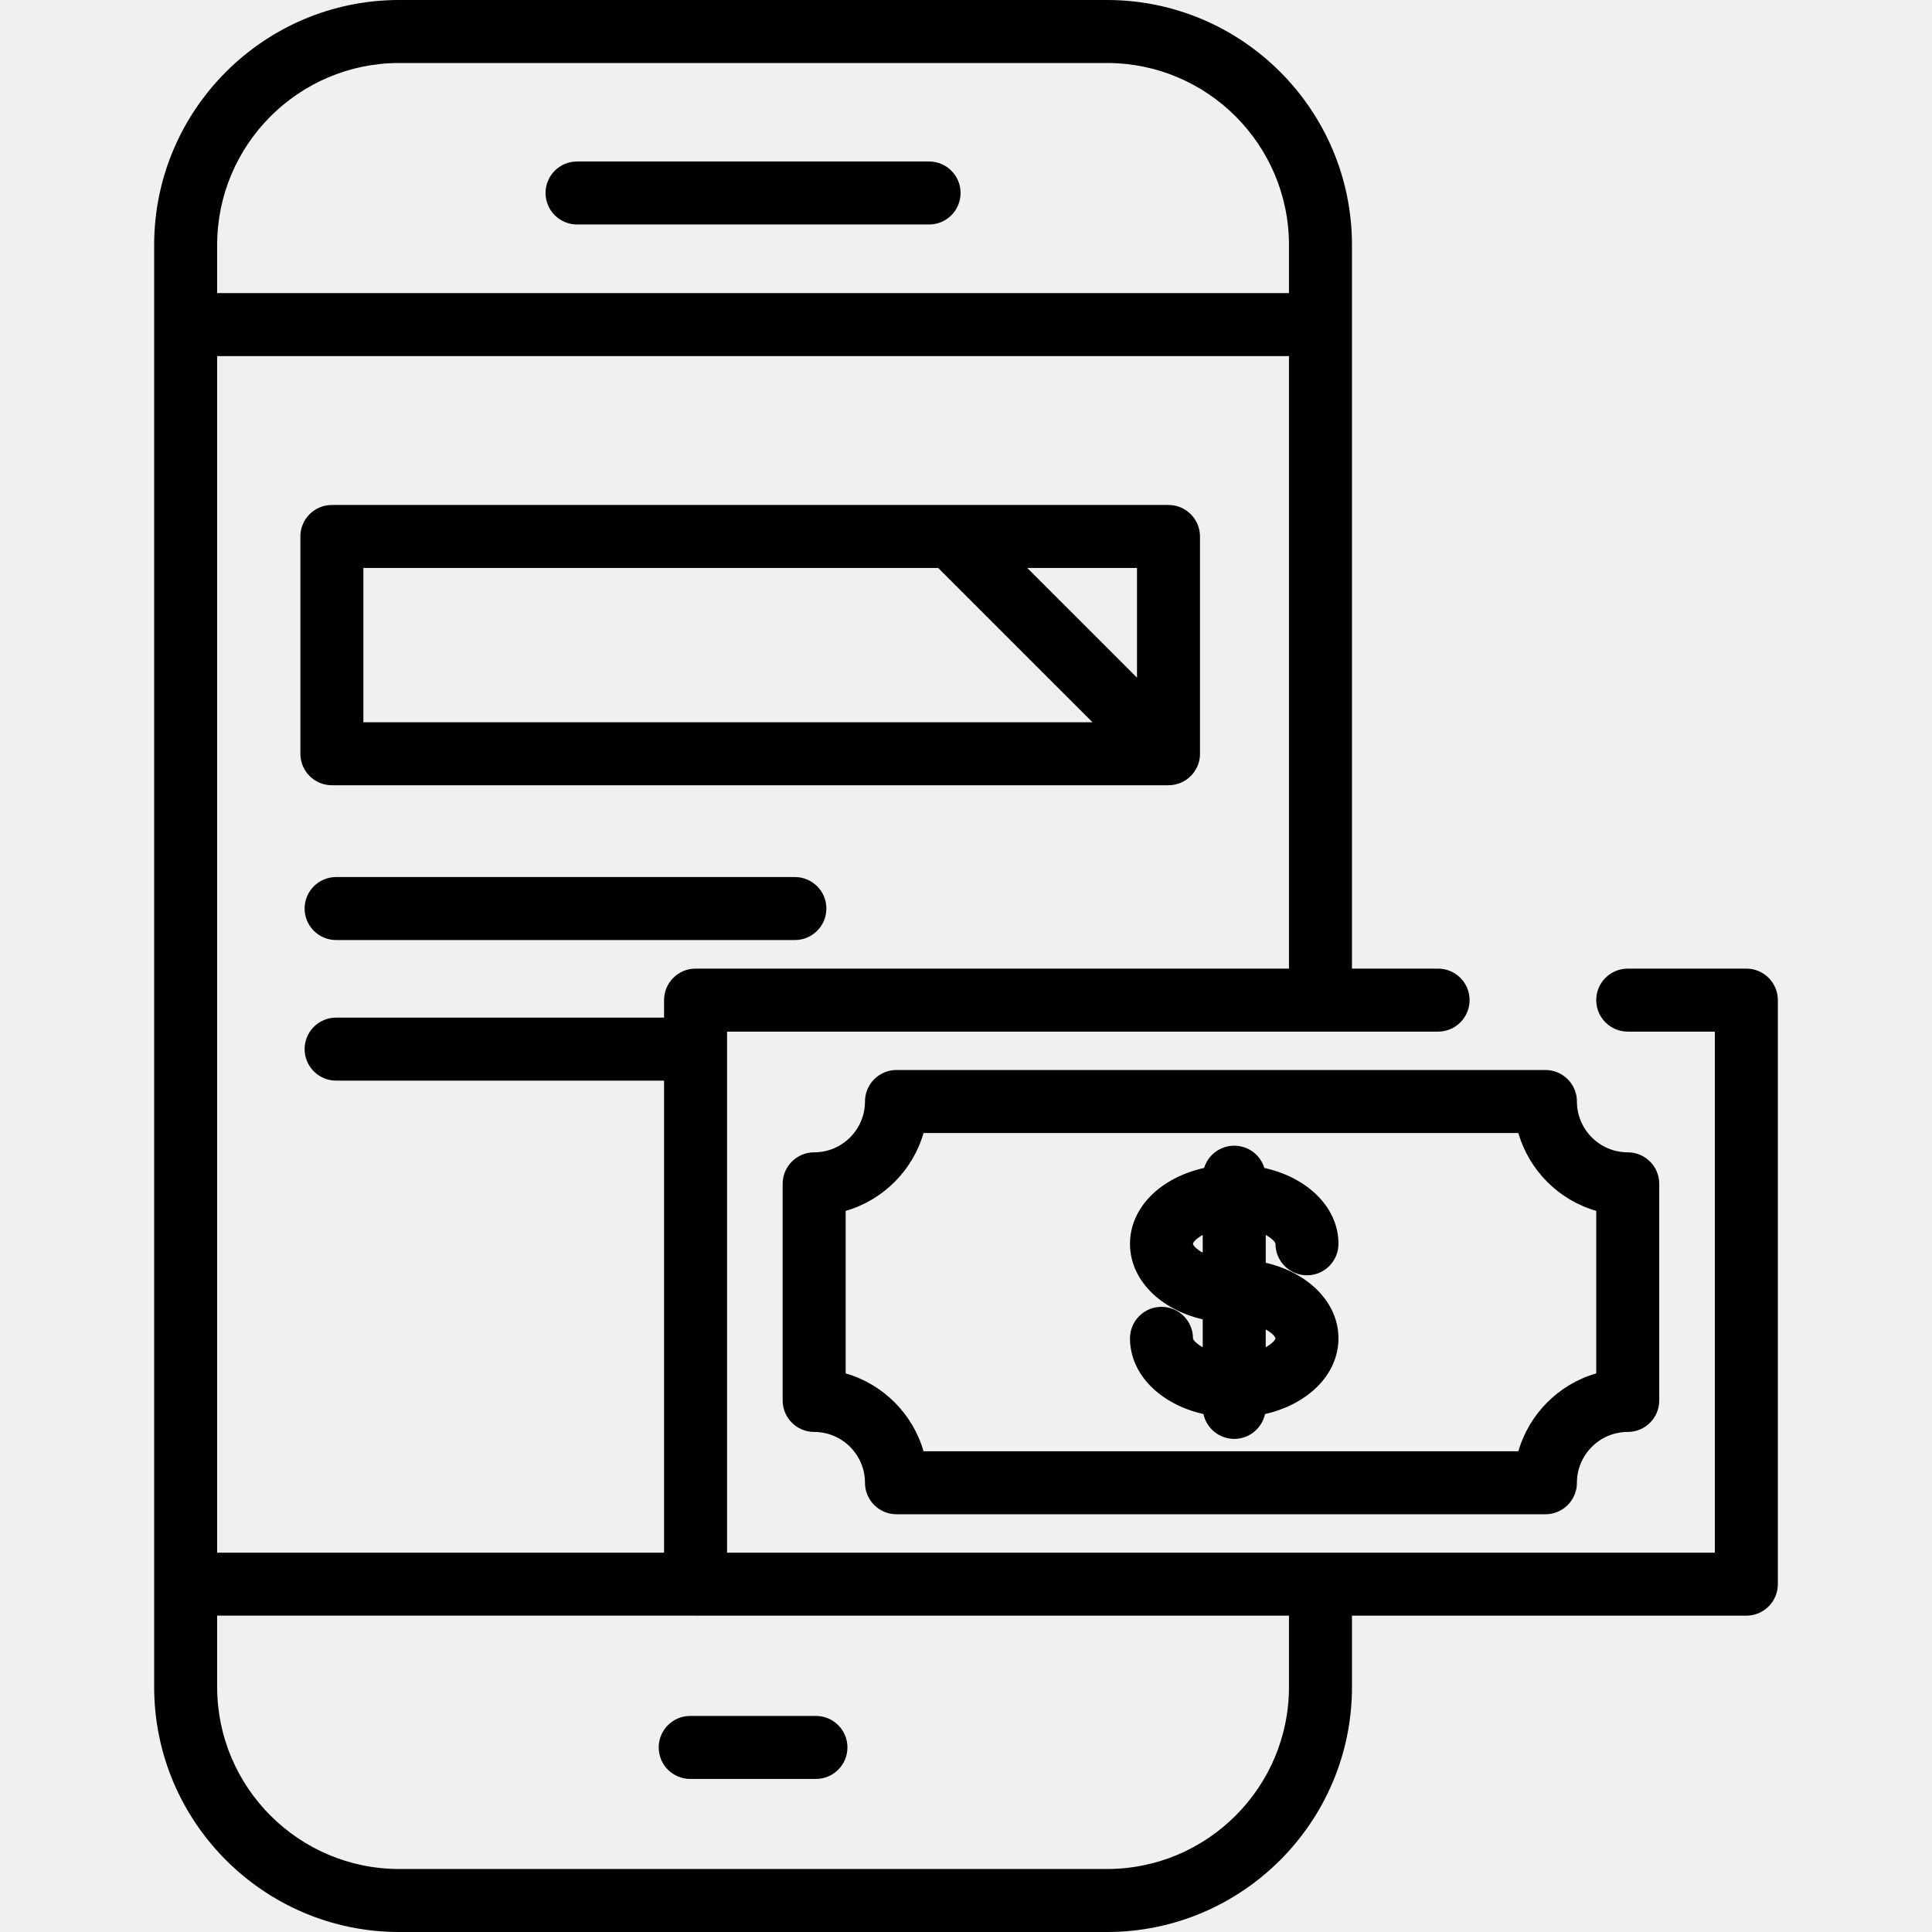
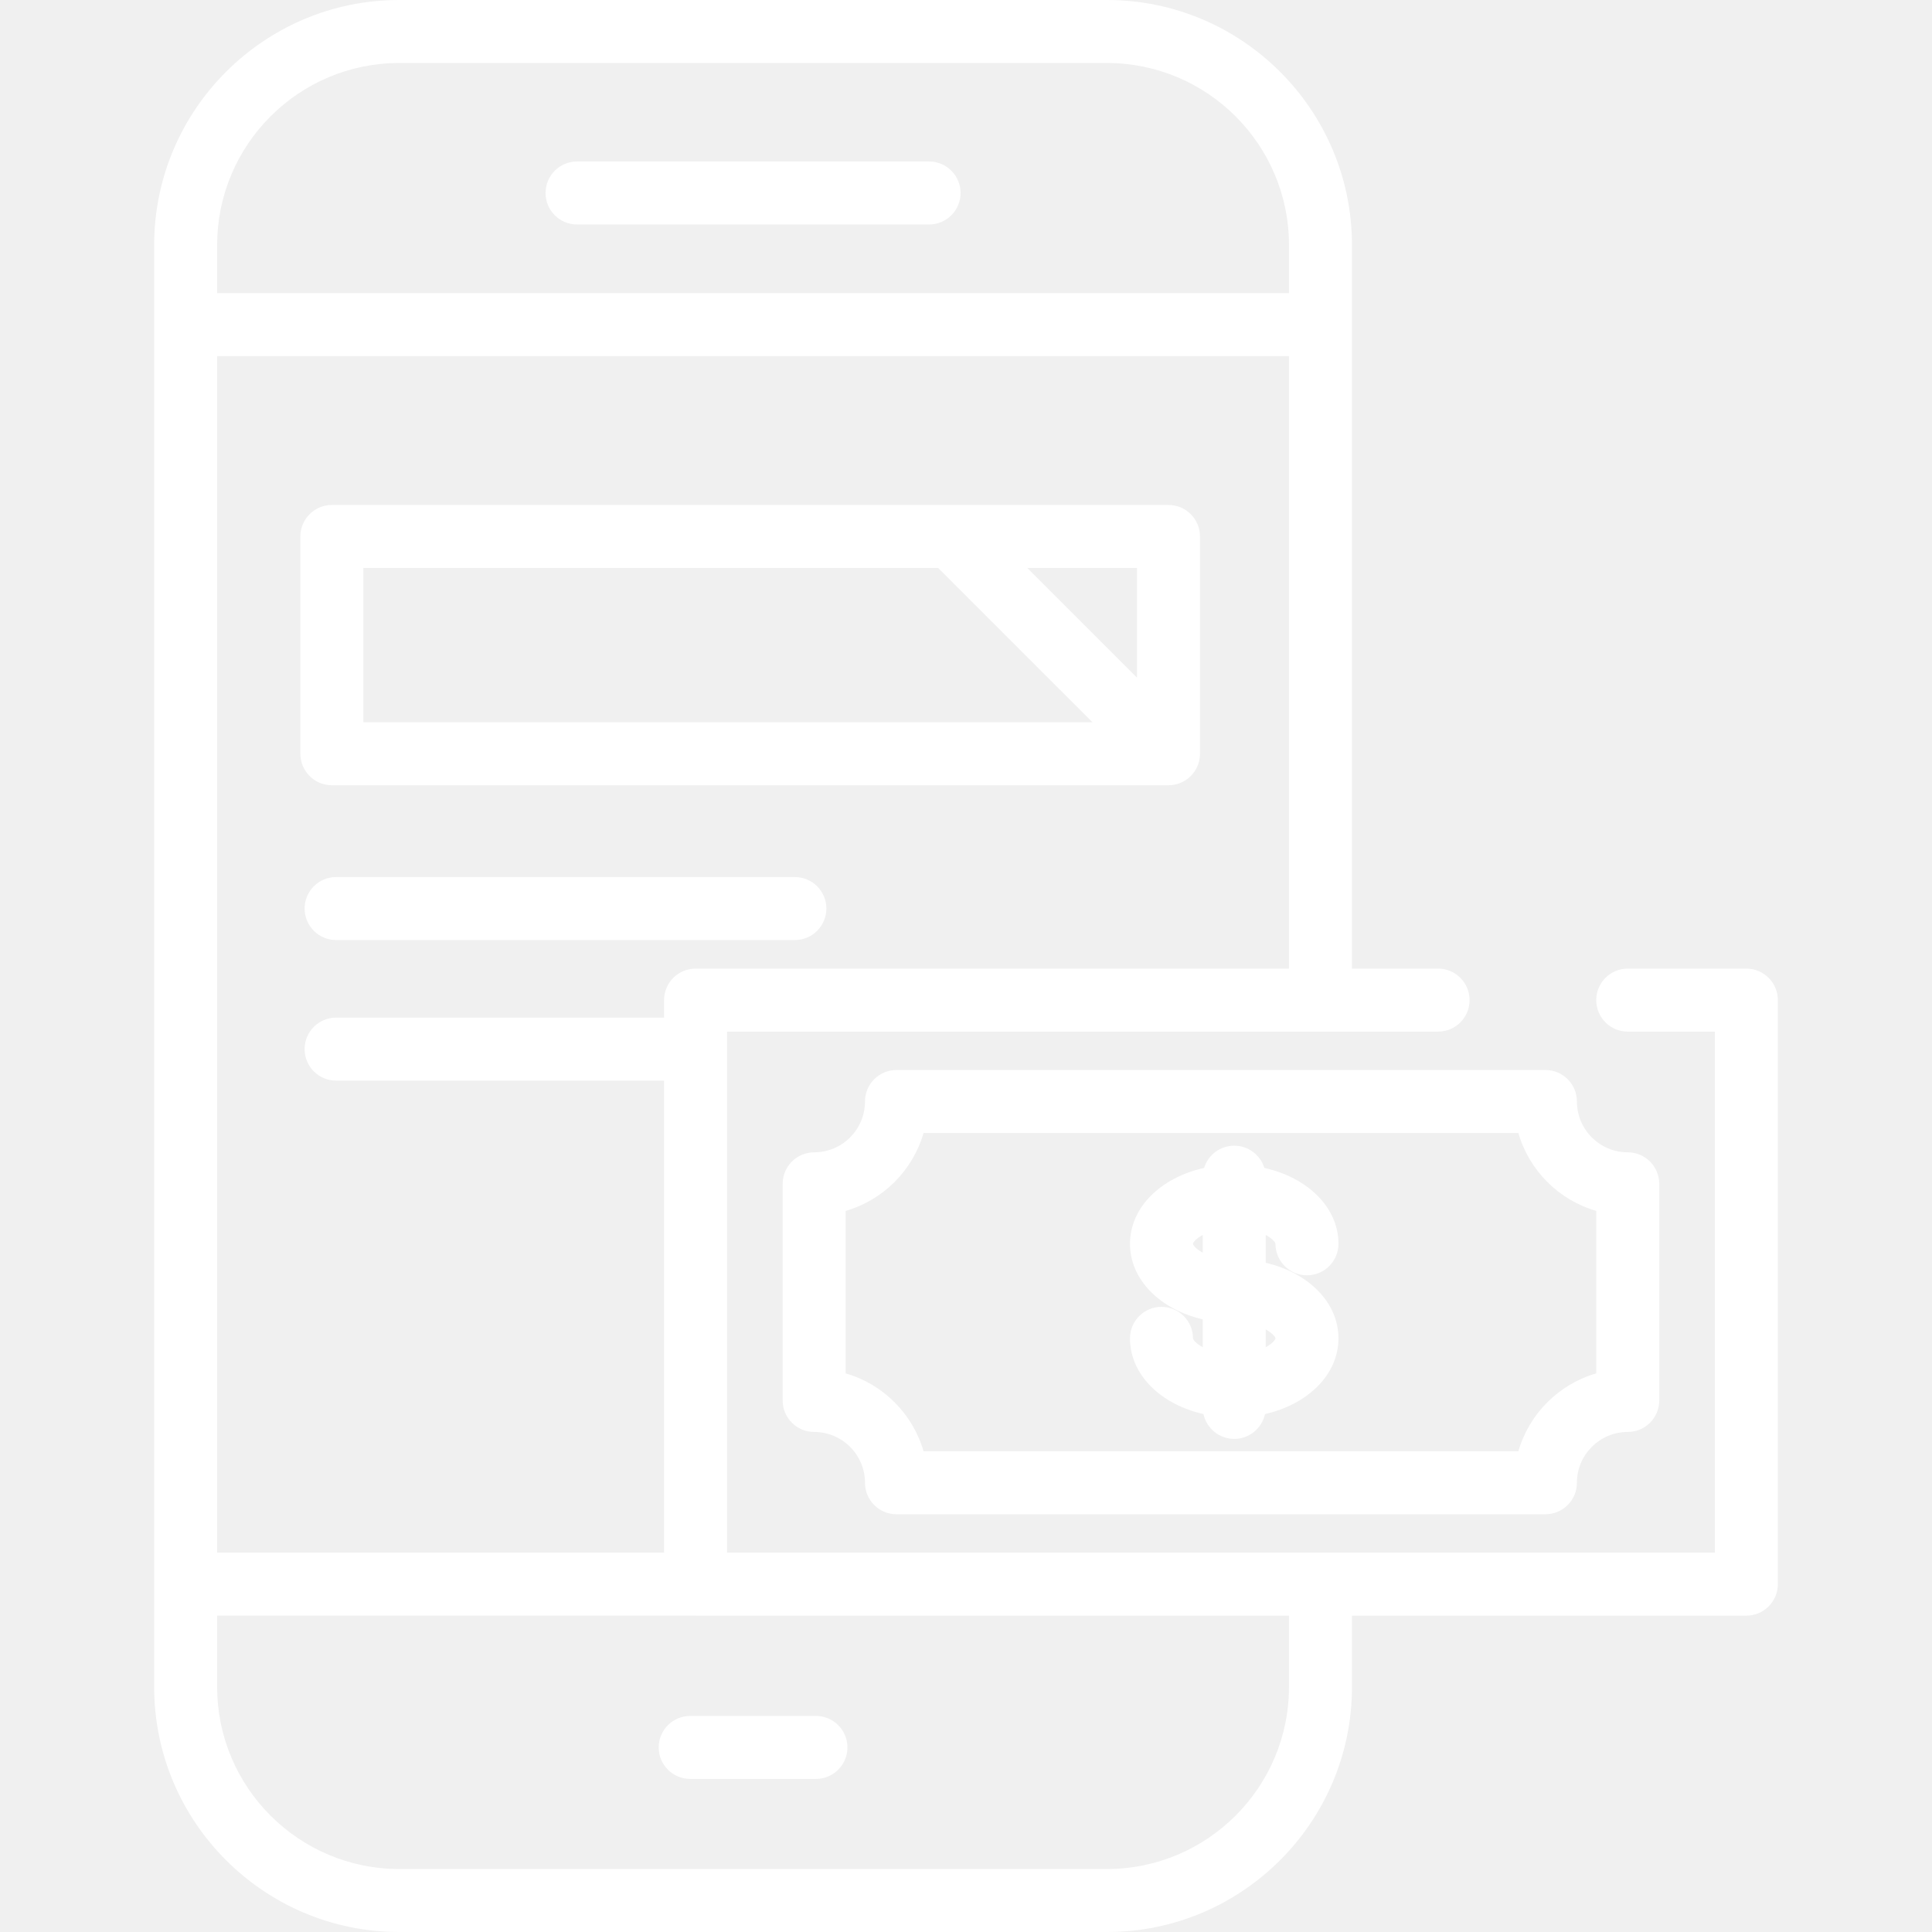
- <svg xmlns="http://www.w3.org/2000/svg" version="1.1" id="Layer_1" x="0px" y="0px" viewBox="0 0 511.999 511.999" style="enable-background:new 0 0 511.999 511.999;" xml:space="preserve">
+ <svg xmlns="http://www.w3.org/2000/svg" version="1.1" id="Layer_1" x="0px" y="0px" viewBox="0 0 511.999 511.999" fill="#fff" style="enable-background:new 0 0 511.999 511.999;" xml:space="preserve">
  <g>
    <g>
      <path d="M246.216,42.795h-93.291c-4.611,0-8.348,3.738-8.348,8.348s3.736,8.348,8.348,8.348h93.291    c4.611,0,8.348-3.738,8.348-8.348S250.827,42.795,246.216,42.795z" />
    </g>
  </g>
  <g>
    <g>
      <path d="M216.231,454.738h-33.322c-4.611,0-8.348,3.738-8.348,8.348s3.736,8.348,8.348,8.348h33.322    c4.611,0,8.348-3.738,8.348-8.348S220.843,454.738,216.231,454.738z" />
    </g>
  </g>
  <g>
    <g>
      <path d="M318.009,199.679V142.17c0-4.61-3.737-8.348-8.348-8.348h-57.532c-0.032,0-0.065,0-0.097,0H87.95    c-4.611,0-8.348,3.738-8.348,8.348v57.578c0,4.611,3.737,8.349,8.348,8.349h221.712c0.577,0,1.14-0.059,1.684-0.17    c3.806-0.778,6.667-4.147,6.667-8.182C318.013,199.722,318.009,199.701,318.009,199.679z M96.298,191.401v-40.882h152.329    l40.888,40.882H96.298z M301.314,179.591l-29.075-29.072h29.075V179.591z" />
    </g>
  </g>
  <g>
    <g>
      <path d="M210.651,232.425H89.074c-4.611,0-8.348,3.738-8.348,8.348s3.737,8.348,8.348,8.348h121.577    c4.611,0,8.348-3.738,8.348-8.348S215.261,232.425,210.651,232.425z" />
    </g>
  </g>
  <g>
    <g>
      <path d="M462.797,256.692h-31.429c-4.611,0-8.348,3.738-8.348,8.348c0,4.61,3.736,8.348,8.348,8.348h23.081V411.47H350.036    c-0.032,0-0.065-0.004-0.097-0.004h-157.26V273.388h188.427c4.611,0,8.348-3.738,8.348-8.348c0-4.61-3.736-8.348-8.348-8.348    h-22.821V64.932C358.286,29.128,329.159,0,293.355,0h-187.57C69.982,0,40.854,29.128,40.854,64.932v382.136    c0,35.803,29.128,64.932,64.932,64.932h187.57c35.803,0,64.932-29.128,64.932-64.932v-18.903h104.51    c4.611,0,8.348-3.738,8.348-8.348V265.04C471.145,260.429,467.409,256.692,462.797,256.692z M57.549,64.932    c0-26.597,21.639-48.236,48.236-48.236h187.57c26.597,0,48.236,21.639,48.236,48.236v12.741H57.549V64.932z M57.549,94.369H341.59    v162.323H184.332c-4.611,0-8.348,3.738-8.348,8.348v4.638h-86.91c-4.611,0-8.348,3.738-8.348,8.348s3.737,8.348,8.348,8.348h86.91    v125.091H57.549V94.369z M341.59,447.068c0,26.597-21.638,48.236-48.236,48.236H105.785c-26.597,0-48.236-21.639-48.236-48.236    V428.16h126.685c0.032,0,0.065,0.004,0.097,0.004H341.59V447.068z" />
    </g>
  </g>
  <g>
    <g>
      <path d="M431.368,305.378c-7.426,0-13.468-6.042-13.468-13.468c0-4.61-3.736-8.348-8.348-8.348H237.576    c-4.61,0-8.348,3.738-8.348,8.348c0,7.426-6.042,13.468-13.468,13.468c-4.611,0-8.348,3.738-8.348,8.348v57.406    c0,4.61,3.736,8.348,8.348,8.348c7.426,0,13.468,6.042,13.468,13.468c0,4.61,3.737,8.348,8.348,8.348h171.976    c4.611,0,8.348-3.738,8.348-8.348c0-7.426,6.042-13.468,13.468-13.468c4.611,0,8.348-3.738,8.348-8.348v-57.406    C439.716,309.116,435.98,305.378,431.368,305.378z M423.021,363.96c-9.932,2.865-17.776,10.709-20.64,20.64H244.75    c-2.864-9.932-10.709-17.775-20.64-20.64v-43.061c9.932-2.865,17.776-10.709,20.64-20.64h157.63    c2.864,9.932,10.709,17.775,20.64,20.64V363.96z" />
    </g>
  </g>
  <g>
    <g>
      <path d="M335.431,334.65v-7.382c1.714,0.942,2.578,1.957,2.578,2.352c0,4.61,3.737,8.348,8.348,8.348s8.348-3.738,8.348-8.348    c0-9.639-8.162-17.562-19.641-20.102c-1.046-3.416-4.223-5.9-7.982-5.9s-6.935,2.484-7.982,5.9    c-11.479,2.54-19.641,10.463-19.641,20.102c0,9.538,7.988,17.397,19.275,20.024v7.382c-1.715-0.943-2.58-1.958-2.58-2.353    c0-4.61-3.737-8.348-8.348-8.348c-4.611,0-8.348,3.738-8.348,8.348c0,9.591,8.078,17.484,19.466,20.066    c0.81,3.762,4.153,6.583,8.158,6.583c4.005,0,7.346-2.82,8.158-6.583c11.386-2.582,19.465-10.475,19.465-20.066    C354.704,345.136,346.717,337.276,335.431,334.65z M318.733,331.971c-1.714-0.942-2.579-1.957-2.579-2.352s0.865-1.41,2.579-2.352    V331.971z M335.428,357.024v-4.703c1.713,0.942,2.578,1.956,2.578,2.351S337.141,356.083,335.428,357.024z" />
    </g>
  </g>
  <g>
</g>
  <g>
</g>
  <g>
</g>
  <g>
</g>
  <g>
</g>
  <g>
</g>
  <g>
</g>
  <g>
</g>
  <g>
</g>
  <g>
</g>
  <g>
</g>
  <g>
</g>
  <g>
</g>
  <g>
</g>
  <g>
</g>
</svg>
